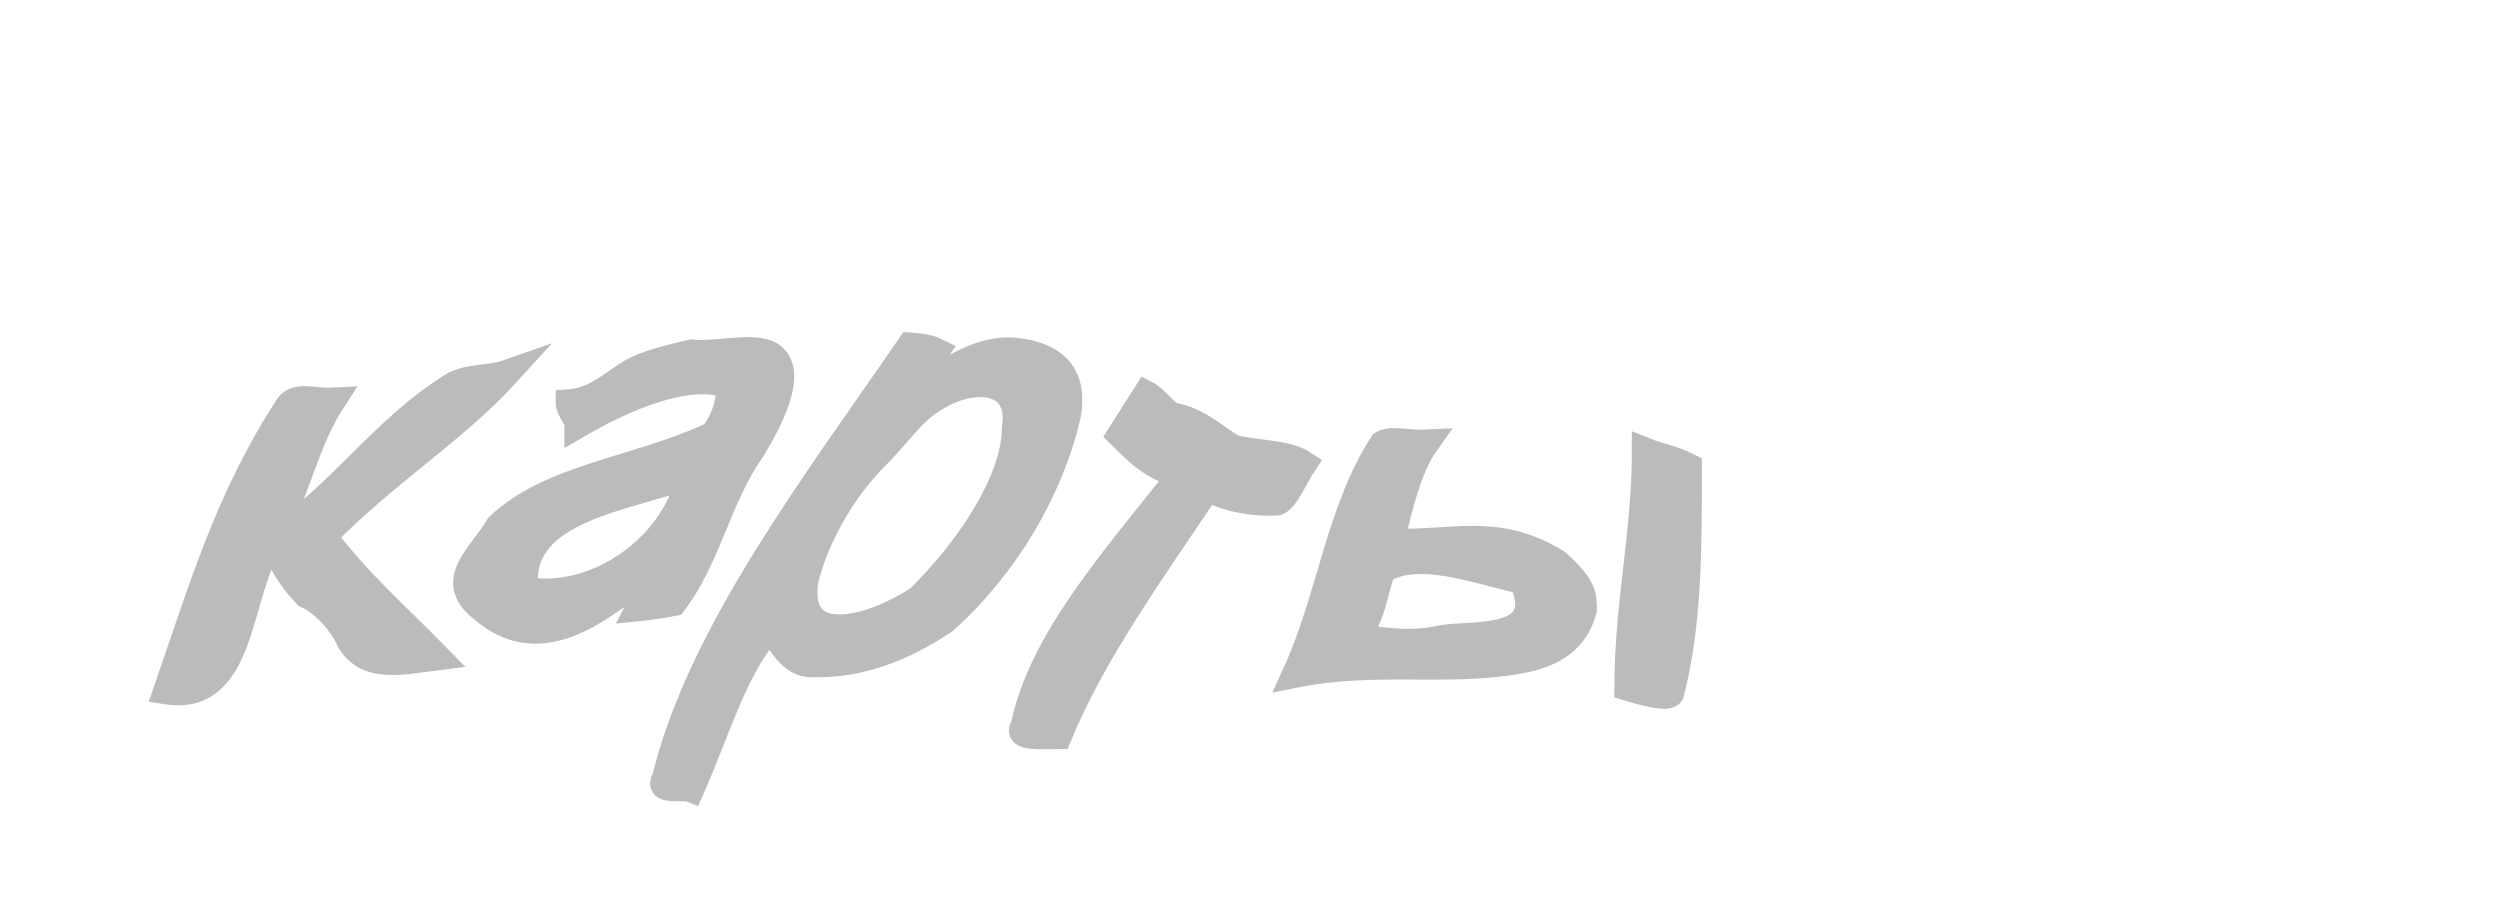
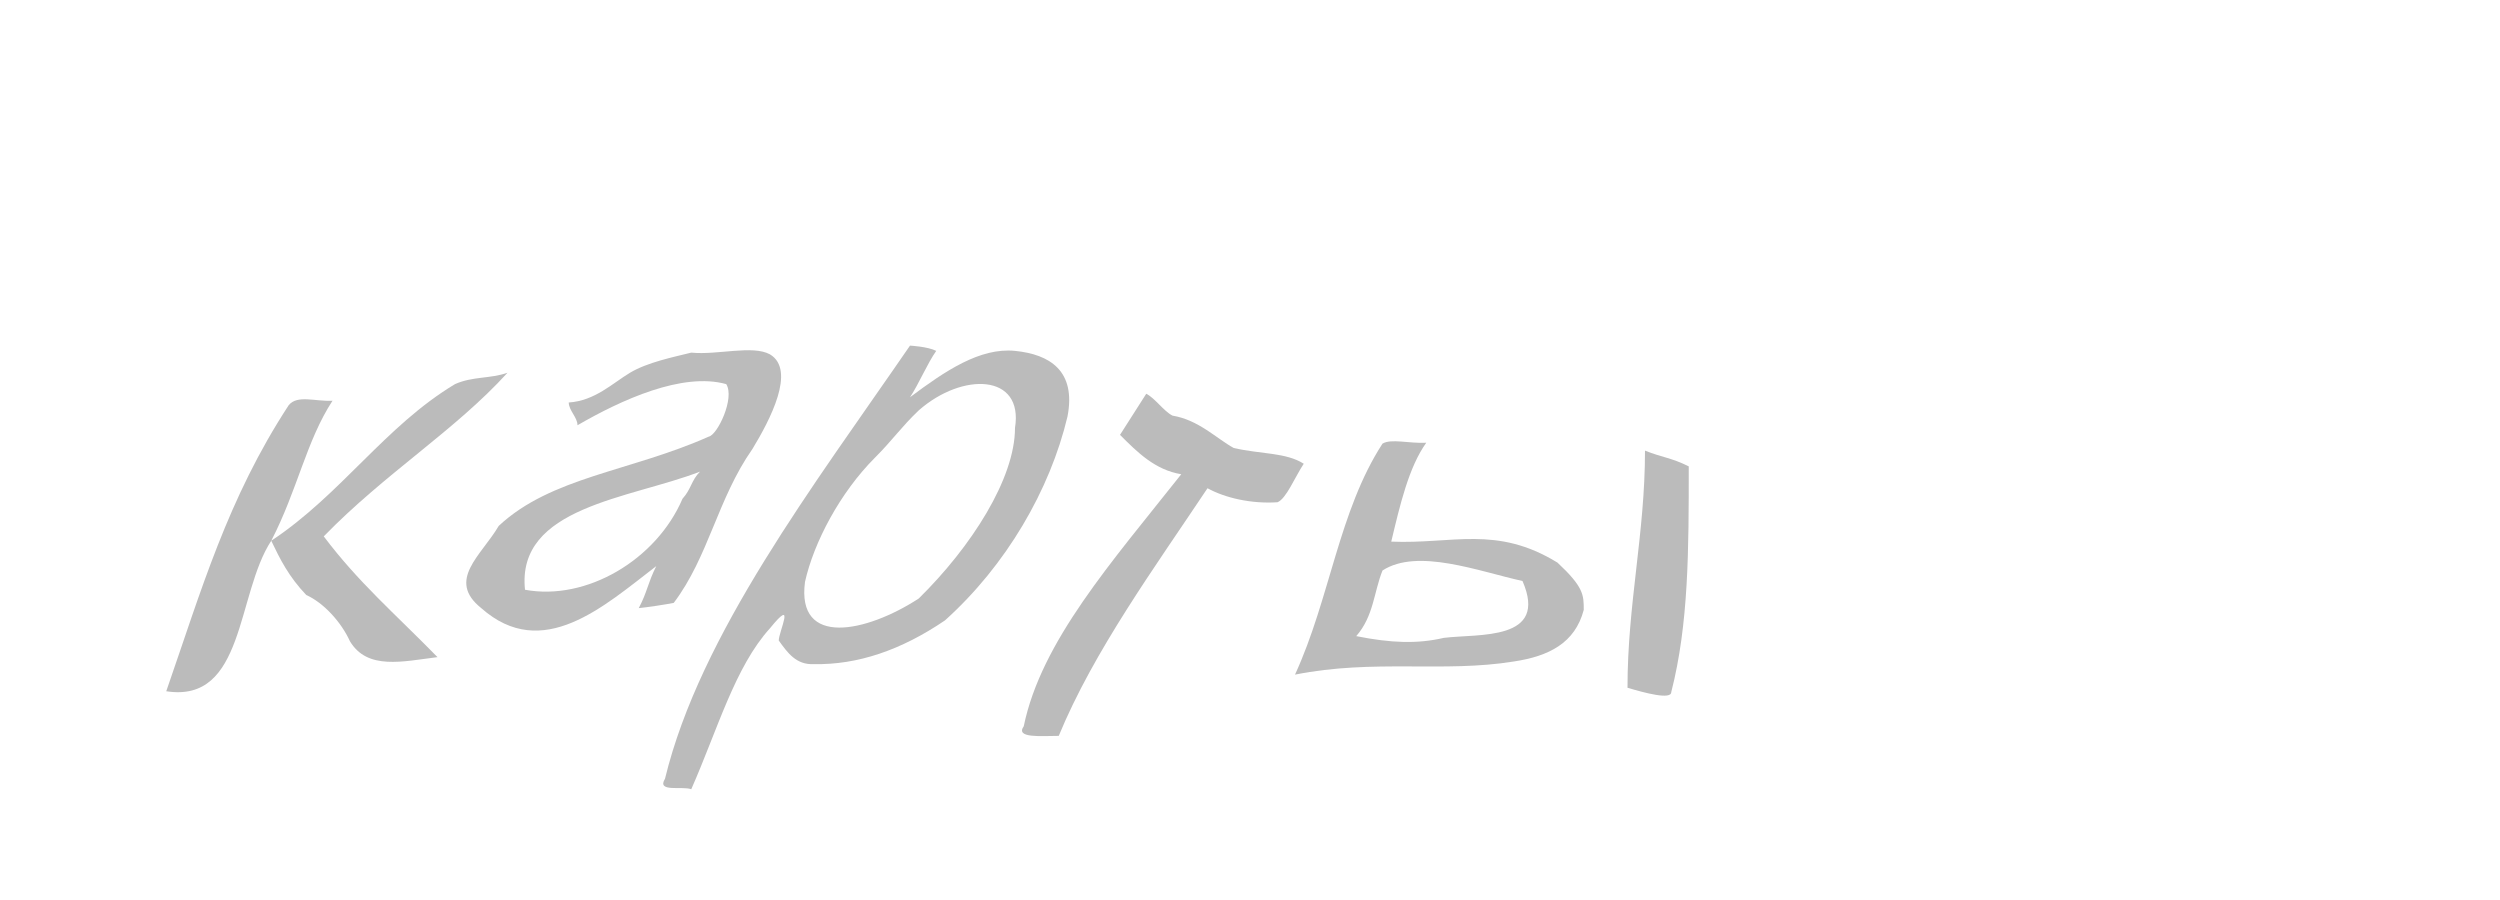
<svg xmlns="http://www.w3.org/2000/svg" width="100" height="36">
-   <g style="stroke-miterlimit:10;stroke-width:3px" transform="scale(0.35 0.35) translate(4 -30)" fill="#bbb" stroke="#bbb" stroke-width="2">
+   <g style="stroke-miterlimit:10;stroke-width:3px" transform="scale(0.35 0.35) translate(4 -30)" fill="#bbb">
    <path transform="translate(-163 -8)" d="M217,80.6c-2,0.7-4,0.4-6,1.3c-8,4.8-13,12.6-21,17.9c3-5.8,4-11.4,7-16c-2,0.1-4-0.7-5,0.5c-7,10.7-10,21.2-14,32.7c9,1.4,8-11.1,12-17.2c1,2.1,2,4.1,4,6.2c2,0.9,4,3.1,5,5.3c2,3.3,6,2.3,10,1.8c-5-5.1-9-8.5-13-13.8C203,92.1,211,87.2,217,80.6L217,80.6z" />
    <path transform="translate(-3 -3)" d="M78,73.3c-2,0.5-5,1.1-7,2.3c-2,1.2-4,3.2-7,3.4c0,0.9,1,1.7,1,2.6c5-2.9,12-6.1,17-4.7c1,1.6-1,5.8-2,6c-9,4-18,4.6-24,10.2c-2,3.4-6,6.2-2,9.4c7,6.2,14-0.2,20-4.8c-1,2-1,2.9-2,4.8c1-0.1,3-0.4,4-0.6c4-5.3,5-11.9,9-17.6c2-3.3,5-9,2-10.8C85,72.4,81,73.6,78,73.3L78,73.3z M77,90c-3,7-11,11.7-18,10.4c-1-9.5,12-10.4,20-13.5C78,87.9,78,88.9,77,90L77,90z" />
    <path transform="translate(-64 -10)" d="M176,80.1c-4-0.4-8,2.3-12,5.3c1-1.5,2-3.9,3-5.3c-1-0.5-3-0.6-3-0.6c-11,16-24,33-28,49.5c-1,1.6,2,0.8,3,1.2c3-6.8,5-14,9-18.4c3-3.7,1,0.4,1,1.4c1,1.4,2,2.8,4,2.7c5,0.1,10-1.6,15-5c7-6.3,12-14.9,14-23.3C183,82.4,180,80.5,176,80.1L176,80.1z M165,108.4c-6,3.9-14,5.6-13-1.9c1-4.5,4-10.2,8-14.2c2-2,3-3.5,5-5.4c5-4.4,12-4.2,11,2C176,94.7,171,102.5,165,108.4L165,108.4z" />
    <path transform="translate(16 2)" d="M108,77.7c2,2,4,4,7,4.5c-8,10.1-16,19.1-18,28.8c-1,1.4,2,1.1,4,1.1c4-9.7,11-19.3,17-28.3c2,1.1,5,1.8,8,1.6c1-0.4,2-2.9,3-4.4c-2-1.3-5-1.1-8-1.8c-2-1.1-4-3.2-7-3.7c-1-0.5-2-2-3-2.5C110,74.6,109,76.1,108,77.7L108,77.7z" />
    <path transform="translate(-76 2)" d="M260,79.5c0,9.5-2,17.5-2,27.1c2,0.6,5,1.4,5,0.5c2-7.8,2-16.3,2-25.8C263,80.3,262,80.3,260,79.5C260,79.5,260,79.5,260,79.5z" />
    <path transform="translate(-76 2)" d="M250,92.3c-7-4.3-12-2.1-19-2.4c1-4.2,2-8.5,4-11.3c-2,0.1-4-0.5-5,0.1c-5,7.7-6,17.7-10,26.4c9-1.8,17-0.2,25-1.5c4-0.6,7-2.1,8-5.9C253,96,253,95.1,250,92.3C250,92.3,250,92.3,250,92.3z M237,100.9c-3,0.7-6,0.6-10-0.2c2-2.3,2-5,3-7.5c4-2.6,11,0.1,16,1.2C249,101.3,241,100.4,237,100.9L237,100.9z" />
  </g>
</svg>
